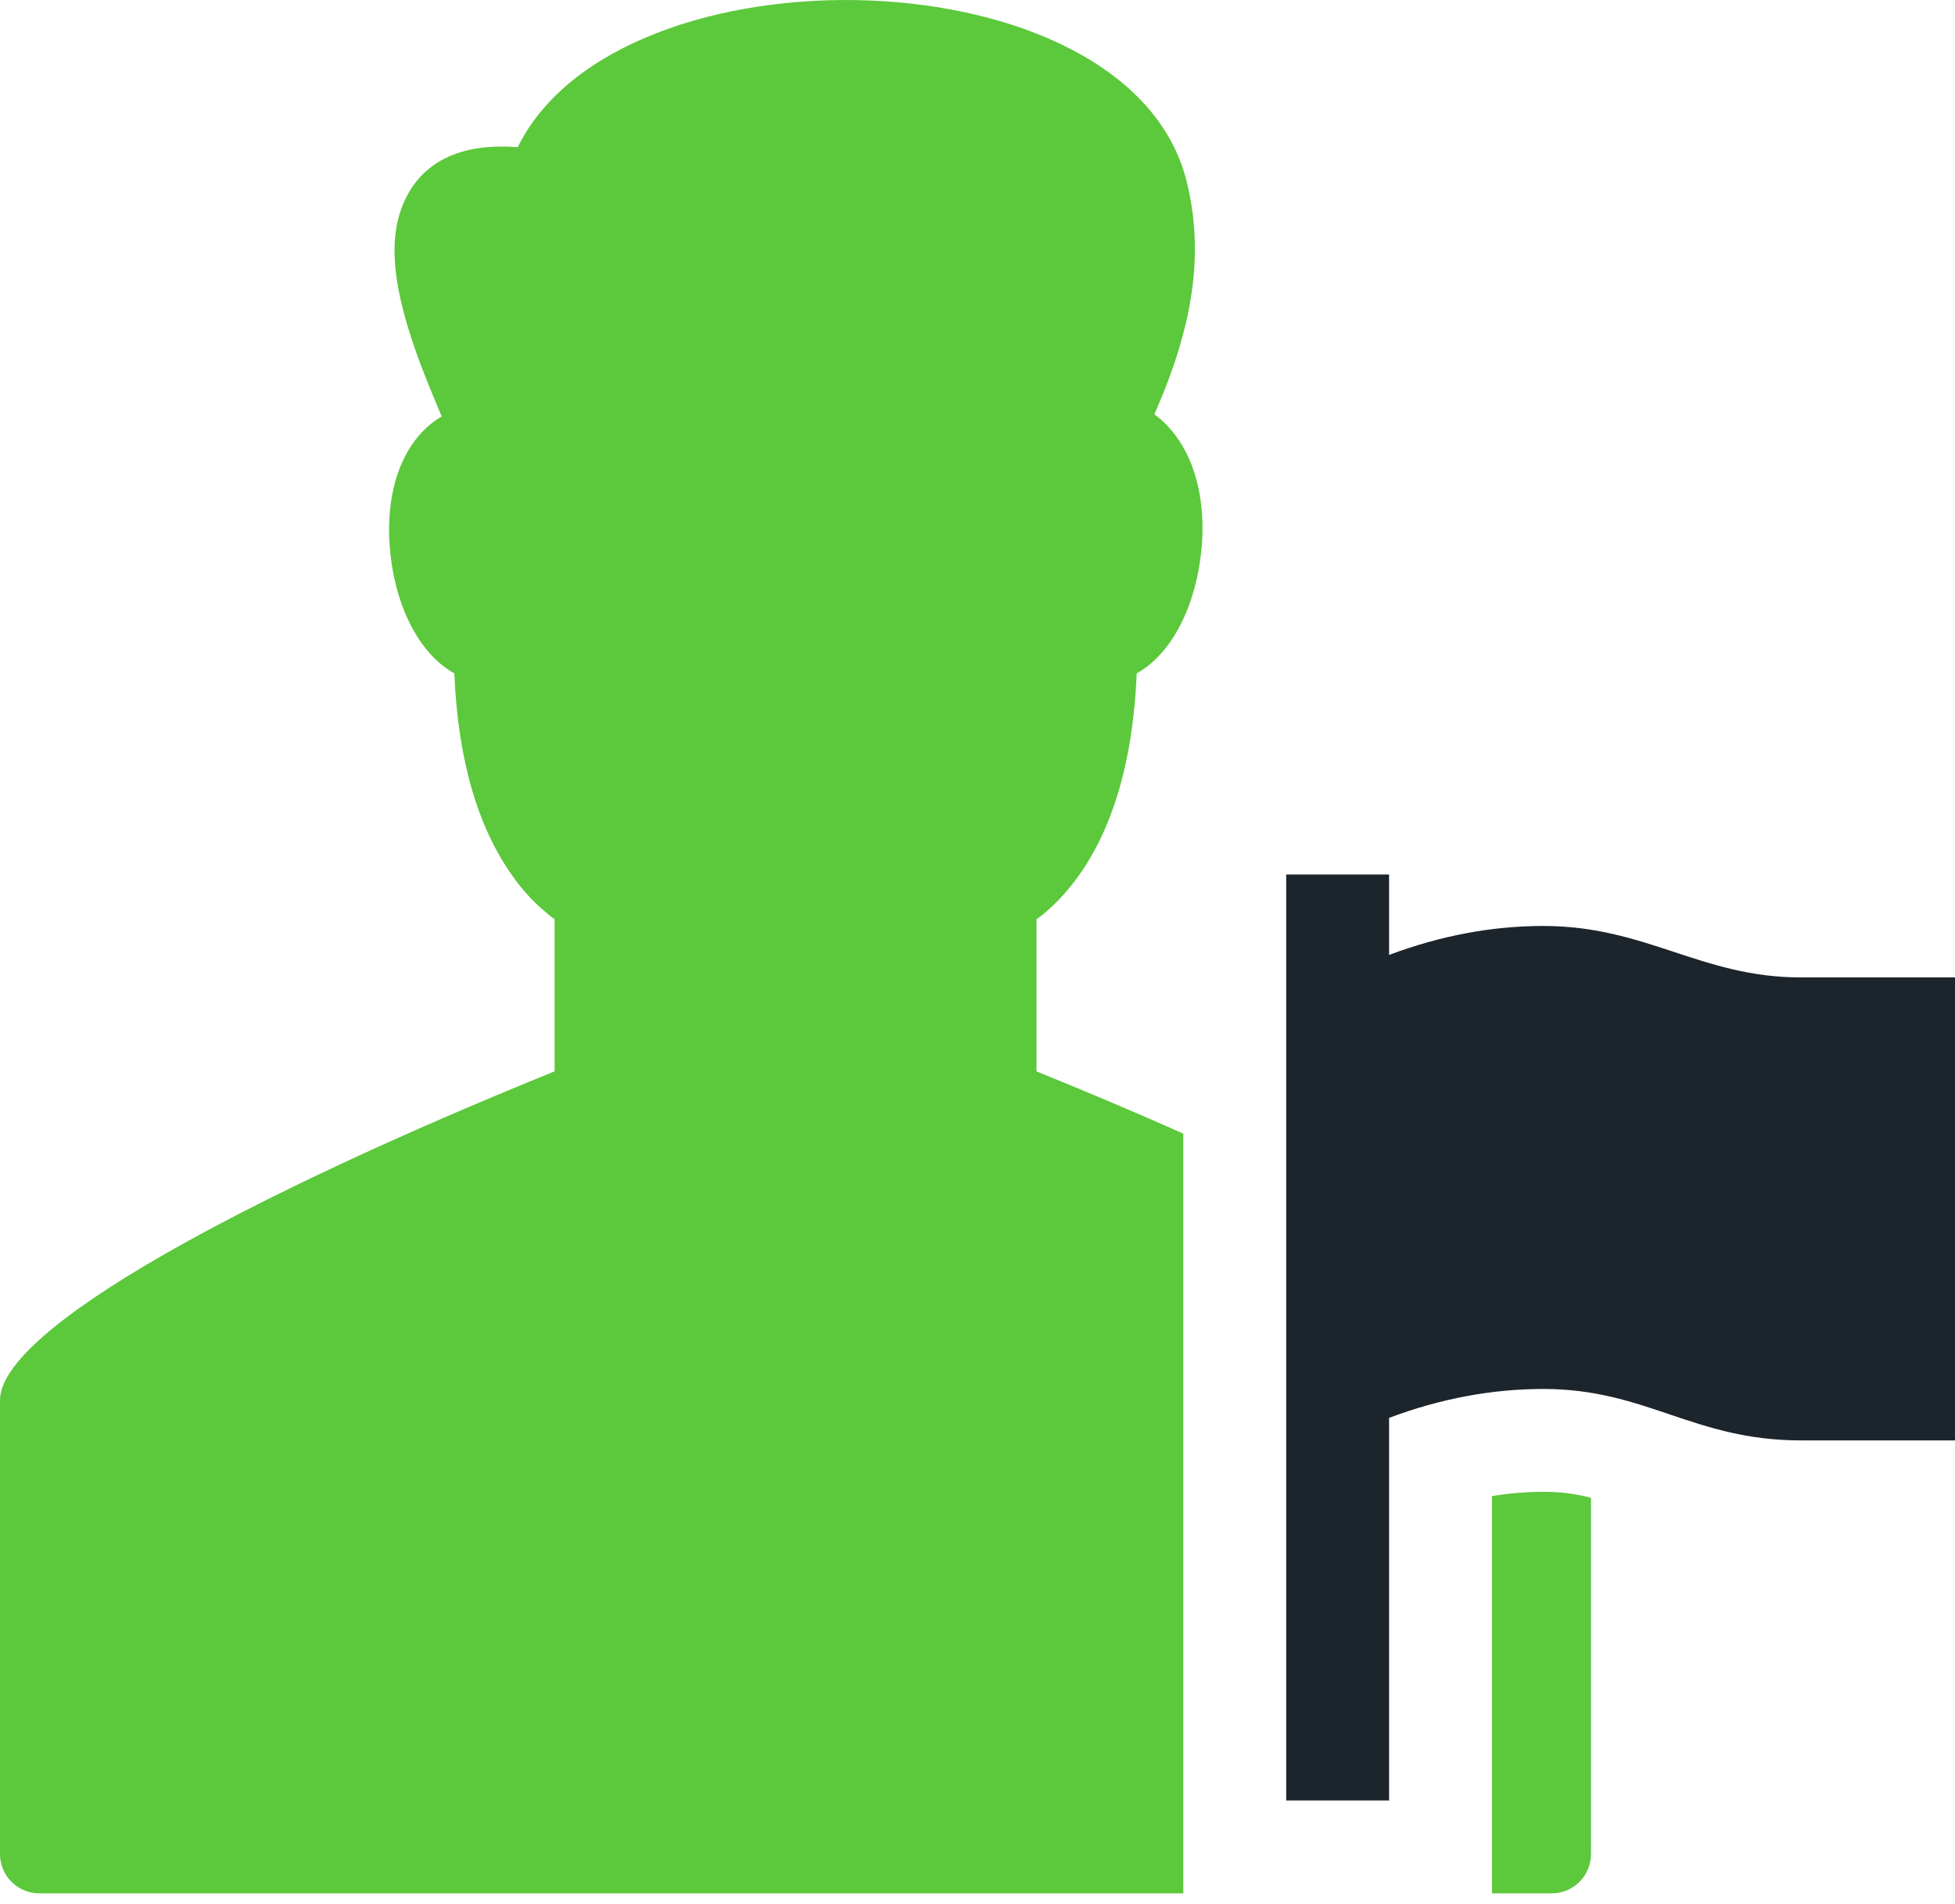
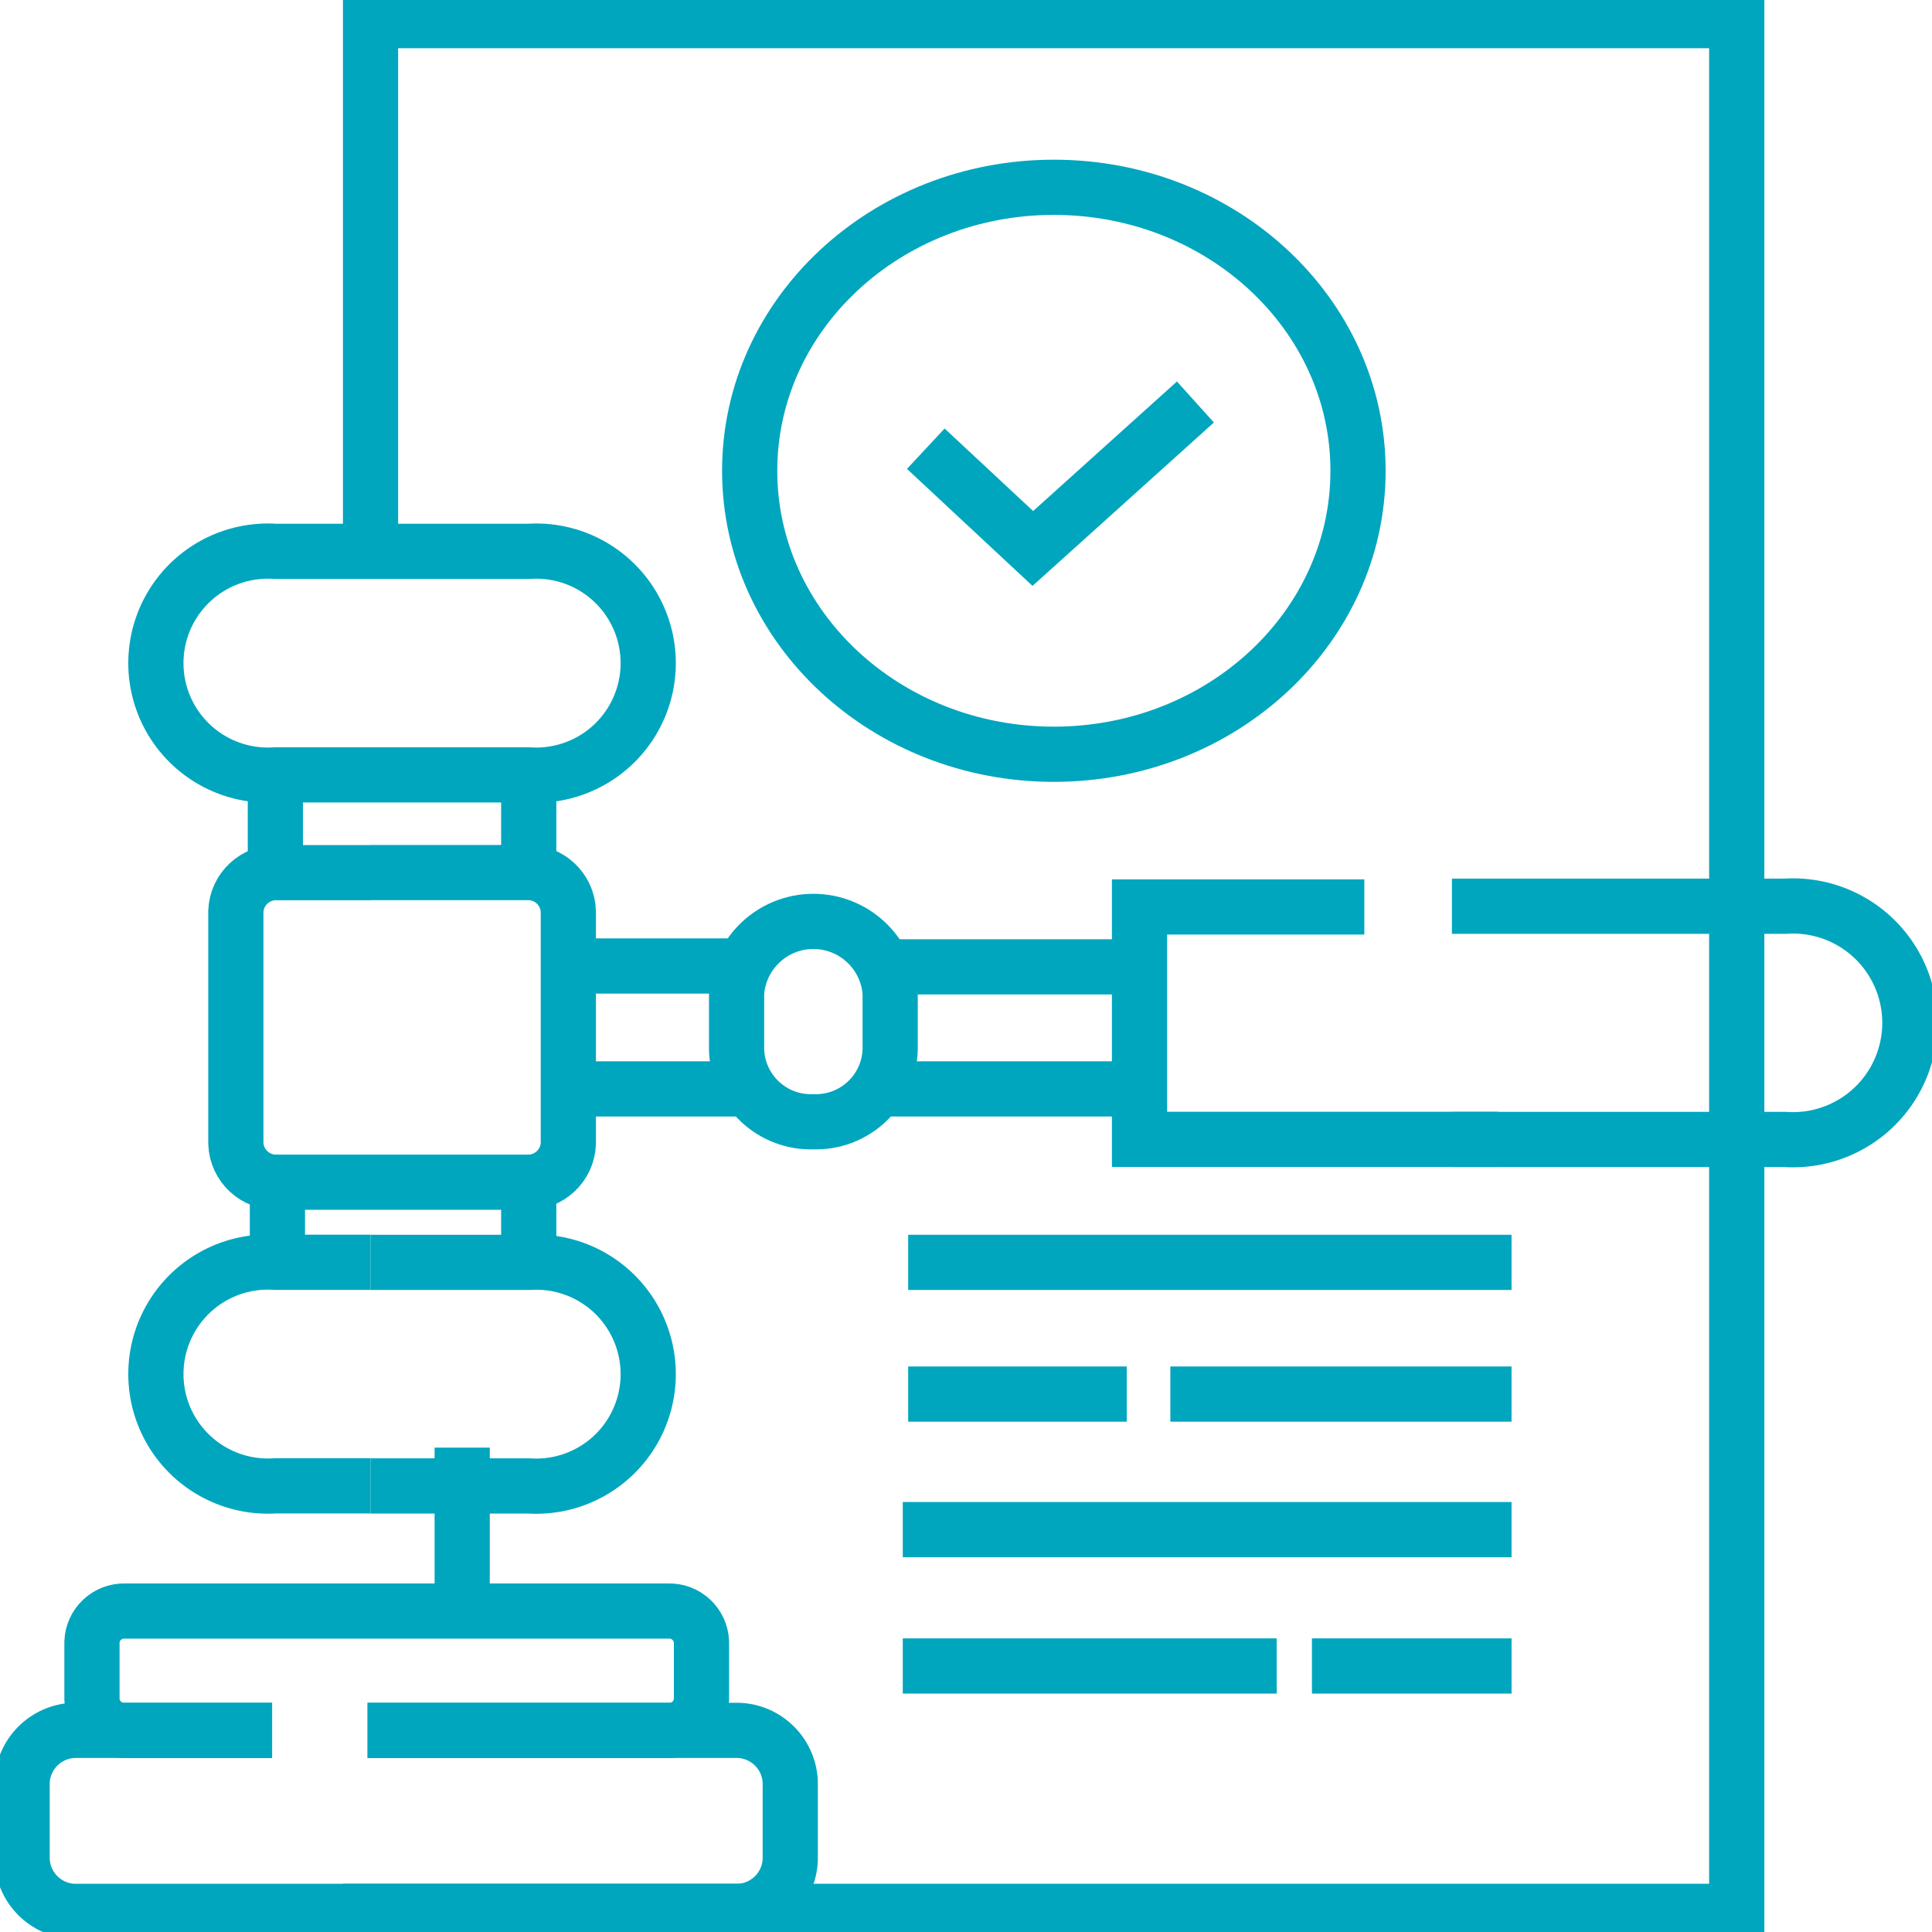
- <svg xmlns="http://www.w3.org/2000/svg" width="38" height="37" viewBox="0 0 38 37">
-   <g fill="none" fill-rule="nonzero">
-     <path fill="#5CC83B" d="M30.925 29.115v6.926a.764.764 0 0 1-.764.764H29v-7.722A6.098 6.098 0 0 1 30 29c.323 0 .586.03.925.115zM23 36.805H.764A.764.764 0 0 1 0 36.04v-8.82c0-1.393 4.796-3.968 10.78-6.394V17.87a3.638 3.638 0 0 1-.842-.877c-.64-.911-1.036-2.195-1.107-3.903-.725-.405-1.175-1.39-1.256-2.469-.084-1.108.258-2.082 1.01-2.526a56.614 56.614 0 0 1-.285-.69c-.152-.38-.275-.723-.374-1.054-.305-1.018-.365-1.836-.04-2.495.371-.754 1.127-1.076 2.177-.995 1.979-4.022 11.885-3.803 13 .657.335 1.339.133 2.64-.421 4.047-.063.159-.128.315-.204.488.694.512 1.011 1.48.92 2.574-.092 1.08-.542 2.058-1.263 2.463-.071 1.708-.468 2.992-1.107 3.903-.278.396-.569.682-.841.877v2.957c.989.4 1.945.806 2.853 1.209v14.769z" />
-     <path fill="#1C242C" d="M27 18.563V17h-2v18h2v-7.438c1-.375 2-.562 3-.562 2 0 2.92 1 5 1h3v-9h-3c-1.937 0-3-1-5-1-1 0-2 .188-3 .563z" />
+ <svg xmlns="http://www.w3.org/2000/svg" width="70" height="70" viewBox="0 0 70 70">
+   <defs>
+     <clipPath id="clip-path">
+       <rect id="Rectangle_1002" data-name="Rectangle 1002" width="70" height="70" fill="none" stroke="#00a6be" stroke-width="1" />
+     </clipPath>
+   </defs>
+   <g id="Government-Documents" transform="translate(0 0)">
+     <g id="Group_1394" data-name="Group 1394" transform="translate(0 0)">
+       <g id="Group_1393" data-name="Group 1393" clip-path="url(#clip-path)">
+         <path id="Path_2234" data-name="Path 2234" d="M16.746,20.322V1h49.5V69.505h-49.5v-.129" transform="translate(-3.321 -0.253)" fill="none" stroke="#00a6be" stroke-miterlimit="10" stroke-width="2" />
+       </g>
+     </g>
+     <line id="Line_367" data-name="Line 367" y1="0.222" transform="translate(16.746 45.535)" fill="none" stroke="#00a6be" stroke-miterlimit="10" stroke-width="2" />
+     <line id="Line_368" data-name="Line 368" y1="6.2" transform="translate(16.746 52.45)" fill="none" stroke="#00a6be" stroke-miterlimit="10" stroke-width="2" />
+     <g id="Group_1396" data-name="Group 1396" transform="translate(0 0)">
+       <g id="Group_1395" data-name="Group 1395" clip-path="url(#clip-path)">
+         <ellipse id="Ellipse_146" data-name="Ellipse 146" cx="11.021" cy="10.271" rx="11.021" ry="10.271" transform="translate(27.162 6.786)" fill="none" stroke="#00a6be" stroke-miterlimit="10" stroke-width="2" />
+         <path id="Path_2235" data-name="Path 2235" d="M41.842,21.185,45.72,24.8l5.891-5.307" transform="translate(-8.299 -4.928)" fill="none" stroke="#00a6be" stroke-miterlimit="10" stroke-width="2" />
+         <path id="Path_2236" data-name="Path 2236" d="M20.55,34.836H11.37a4.059,4.059,0,1,1,0-8.1h9.18a4.059,4.059,0,1,1,0,8.1Z" transform="translate(-1.393 -6.76)" fill="none" stroke="#00a6be" stroke-miterlimit="10" stroke-width="2" />
+         <path id="Path_2237" data-name="Path 2237" d="M16.746,61.214h5.732a4.059,4.059,0,1,1,0,8.1H16.746" transform="translate(-3.321 -15.476)" fill="none" stroke="#00a6be" stroke-miterlimit="10" stroke-width="2" />
+         <path id="Path_2238" data-name="Path 2238" d="M14.818,69.312H11.37a4.059,4.059,0,1,1,0-8.1h3.448" transform="translate(-1.393 -15.477)" fill="none" stroke="#00a6be" stroke-miterlimit="10" stroke-width="2" />
+         <path id="Path_2239" data-name="Path 2239" d="M15.539,42.312H21.2a1.457,1.457,0,0,1,1.506,1.4v8.418a1.457,1.457,0,0,1-1.506,1.4H12.165a1.457,1.457,0,0,1-1.506-1.4V43.715a1.457,1.457,0,0,1,1.506-1.4h3.374" transform="translate(-2.114 -10.697)" fill="none" stroke="#00a6be" stroke-miterlimit="10" stroke-width="2" />
+         <line id="Line_369" data-name="Line 369" y2="3.538" transform="translate(9.977 28.076)" fill="none" stroke="#00a6be" stroke-miterlimit="10" stroke-width="2" />
+         <line id="Line_370" data-name="Line 370" y2="3.538" transform="translate(19.157 28.076)" fill="none" stroke="#00a6be" stroke-miterlimit="10" stroke-width="2" />
+         <line id="Line_371" data-name="Line 371" y2="2.926" transform="translate(19.157 42.839)" fill="none" stroke="#00a6be" stroke-miterlimit="10" stroke-width="2" />
+         <line id="Line_372" data-name="Line 372" y2="2.899" transform="translate(10.051 42.839)" fill="none" stroke="#00a6be" stroke-miterlimit="10" stroke-width="2" />
+         <path id="Path_2240" data-name="Path 2240" d="M36.072,51.939h0a2.692,2.692,0,0,1-2.782-2.593V47.272a2.789,2.789,0,0,1,5.564,0v2.074A2.692,2.692,0,0,1,36.072,51.939Z" transform="translate(-6.602 -11.296)" fill="none" stroke="#00a6be" stroke-miterlimit="10" stroke-width="2" />
+         <line id="Line_373" data-name="Line 373" x2="6.099" transform="translate(20.588 35)" fill="none" stroke="#00a6be" stroke-miterlimit="10" stroke-width="2" />
+         <line id="Line_374" data-name="Line 374" x2="6.125" transform="translate(20.588 39.453)" fill="none" stroke="#00a6be" stroke-miterlimit="10" stroke-width="2" />
+         <line id="Line_375" data-name="Line 375" x2="9.032" transform="translate(32.251 35.031)" fill="none" stroke="#00a6be" stroke-miterlimit="10" stroke-width="2" />
+         <line id="Line_376" data-name="Line 376" x2="9.032" transform="translate(32.251 39.453)" fill="none" stroke="#00a6be" stroke-miterlimit="10" stroke-width="2" />
+         <path id="Path_2241" data-name="Path 2241" d="M65.621,43.945H77.68a4.235,4.235,0,1,1,0,8.449H65.654" transform="translate(-13.015 -11.11)" fill="none" stroke="#00a6be" stroke-miterlimit="10" stroke-width="2" />
+         <path id="Path_2242" data-name="Path 2242" d="M64.5,52.4h-13V43.98h8.145" transform="translate(-10.213 -11.119)" fill="none" stroke="#00a6be" stroke-miterlimit="10" stroke-width="2" />
+         <line id="Line_377" data-name="Line 377" x2="21.861" transform="translate(32.905 45.738)" fill="none" stroke="#00a6be" stroke-miterlimit="10" stroke-width="2" />
+         <line id="Line_378" data-name="Line 378" x2="7.92" transform="translate(32.905 50.51)" fill="none" stroke="#00a6be" stroke-miterlimit="10" stroke-width="2" />
+         <line id="Line_379" data-name="Line 379" x2="12.362" transform="translate(42.404 50.51)" fill="none" stroke="#00a6be" stroke-miterlimit="10" stroke-width="2" />
+         <line id="Line_380" data-name="Line 380" x2="22.057" transform="translate(32.709 55.421)" fill="none" stroke="#00a6be" stroke-miterlimit="10" stroke-width="2" />
+         <line id="Line_381" data-name="Line 381" x2="13.548" transform="translate(32.709 60.362)" fill="none" stroke="#00a6be" stroke-miterlimit="10" stroke-width="2" />
+         <line id="Line_382" data-name="Line 382" x2="7.233" transform="translate(47.534 60.362)" fill="none" stroke="#00a6be" stroke-miterlimit="10" stroke-width="2" />
+         <path id="Path_2243" data-name="Path 2243" d="M13.517,83.909h13.3a1.948,1.948,0,0,1,2.013,1.876v2.806a1.948,1.948,0,0,1-2.013,1.876H3.012A1.948,1.948,0,0,1,1,88.591V85.785a1.948,1.948,0,0,1,2.012-1.876h7.044" transform="translate(-0.198 -21.214)" fill="none" stroke="#00a6be" stroke-miterlimit="10" stroke-width="2" />
+         <path id="Path_2244" data-name="Path 2244" d="M10.682,82.446H5.356a1.164,1.164,0,0,1-1.2-1.121V79.244a1.164,1.164,0,0,1,1.2-1.121H25.04a1.164,1.164,0,0,1,1.2,1.121v2.082a1.164,1.164,0,0,1-1.2,1.121h-10.9" transform="translate(-0.824 -19.751)" fill="none" stroke="#00a6be" stroke-miterlimit="10" stroke-width="2" />
+       </g>
+     </g>
  </g>
</svg>
